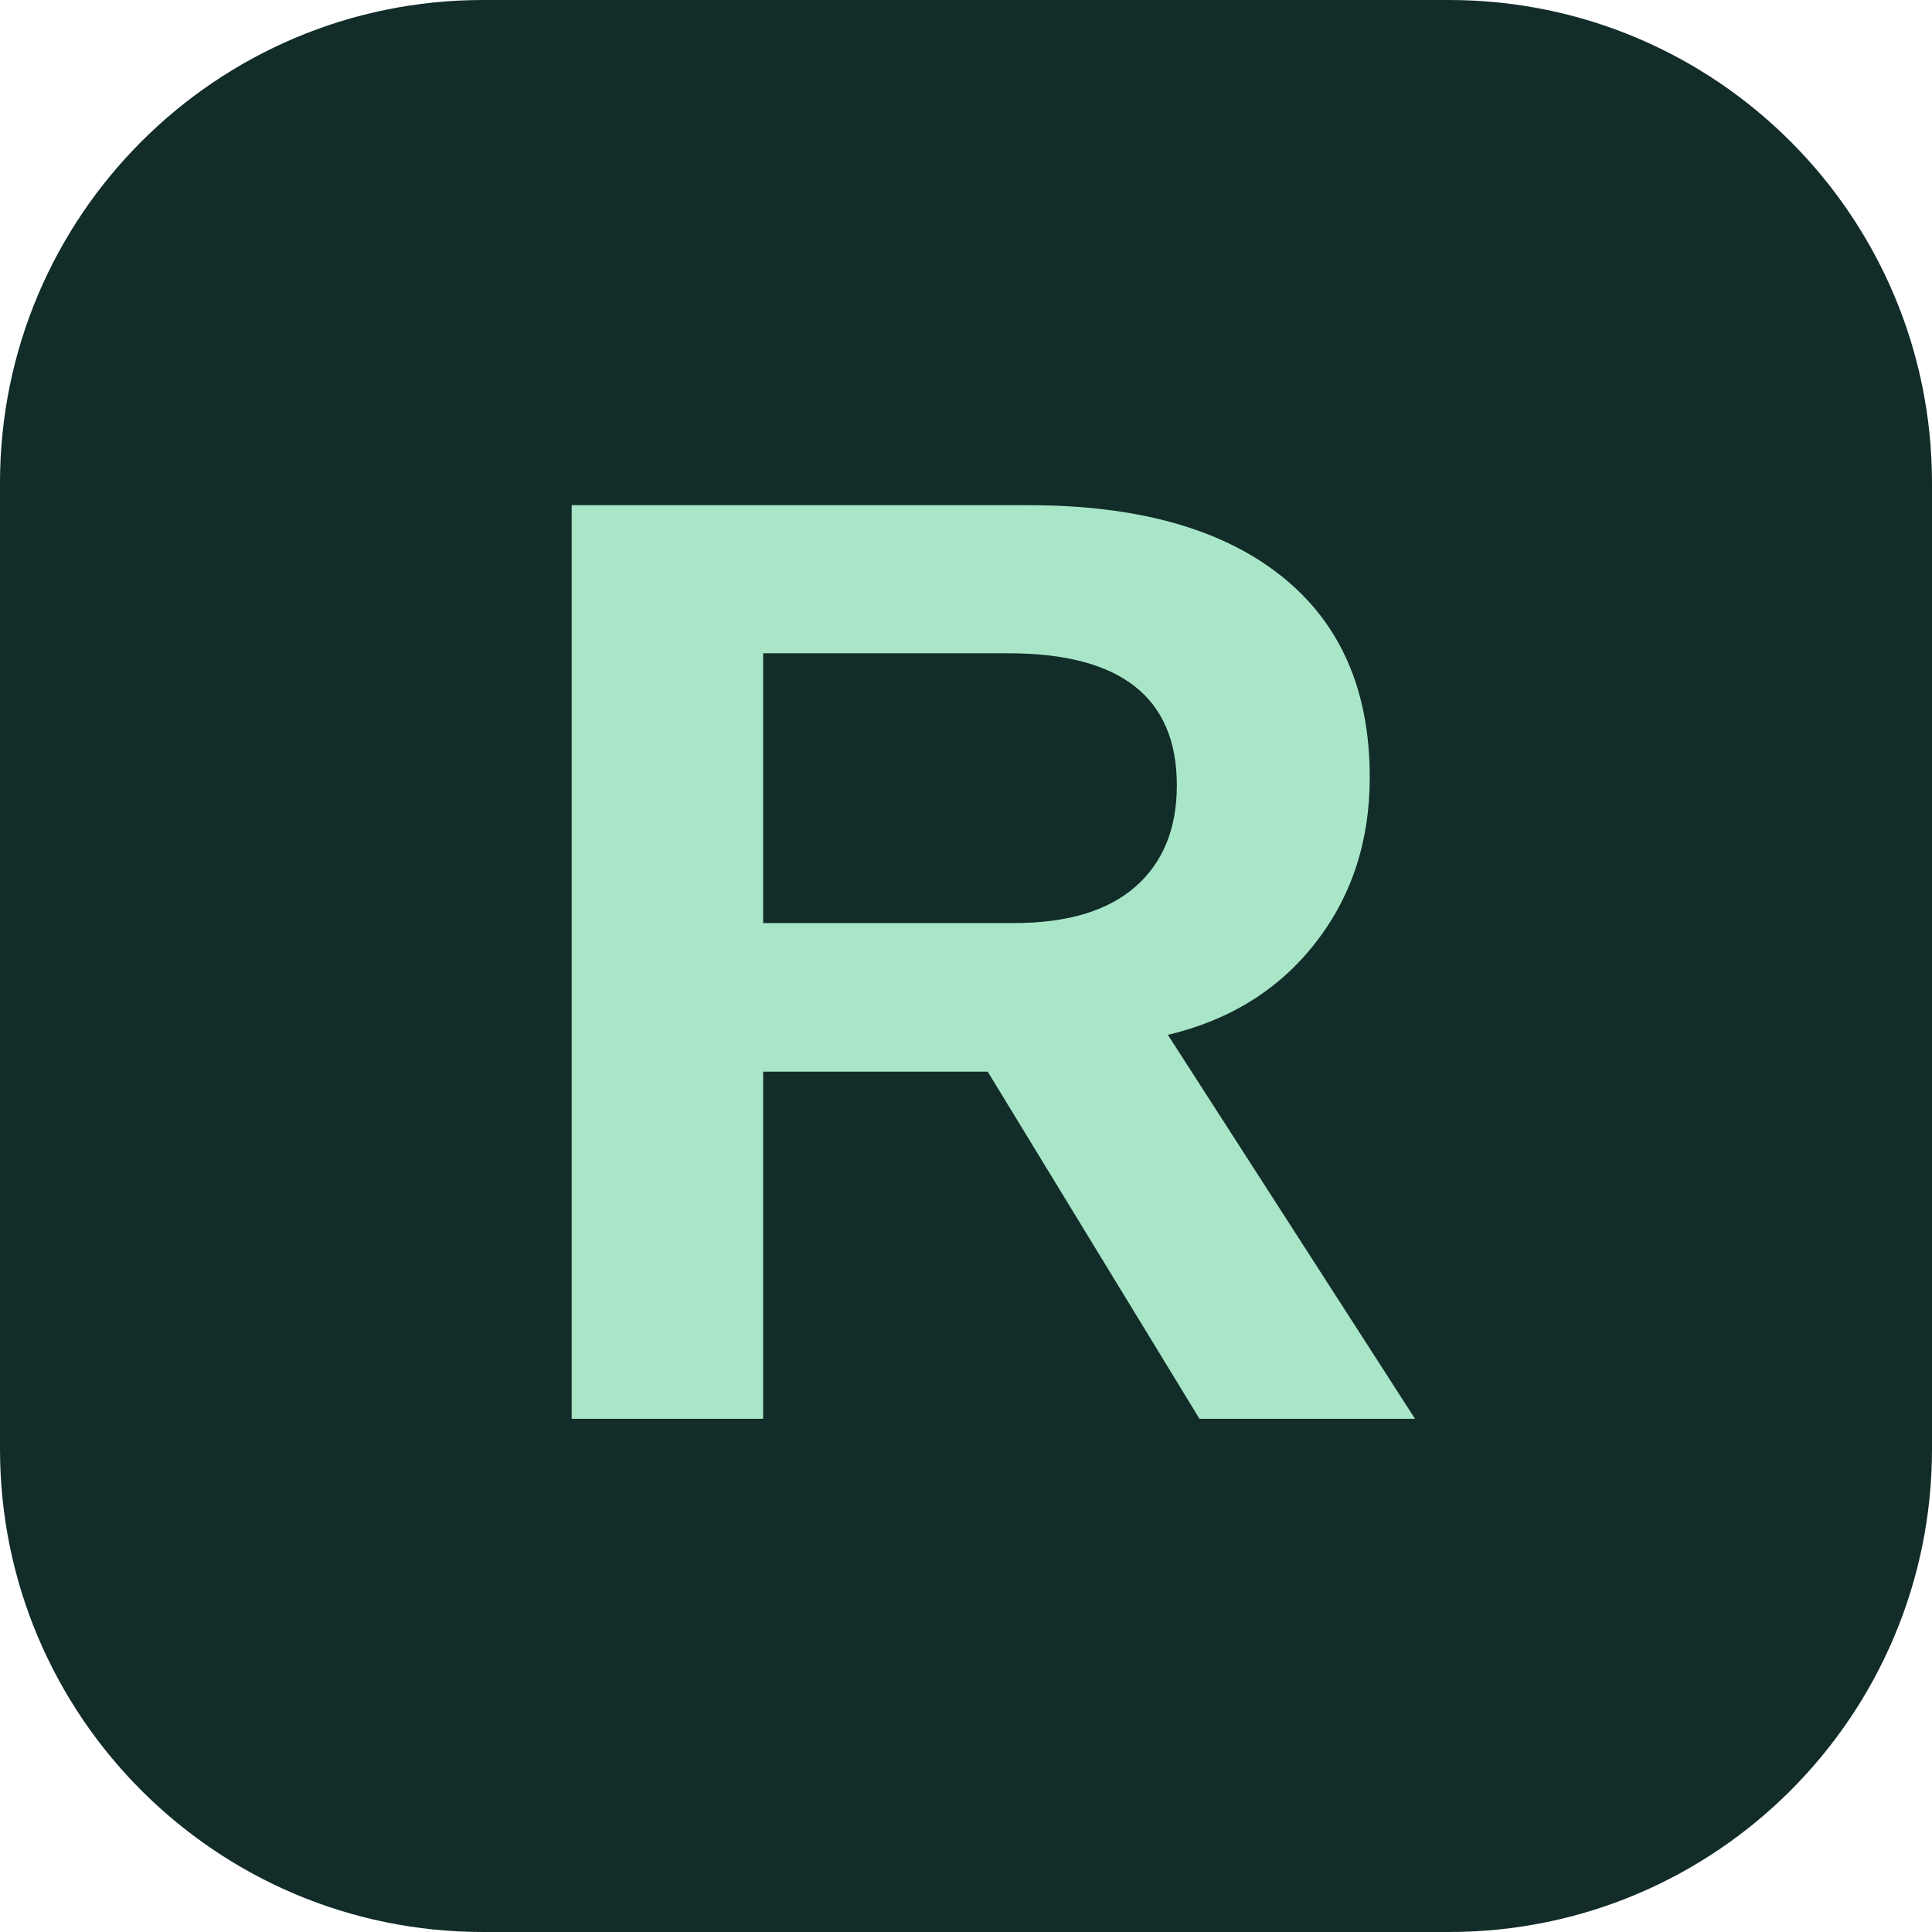
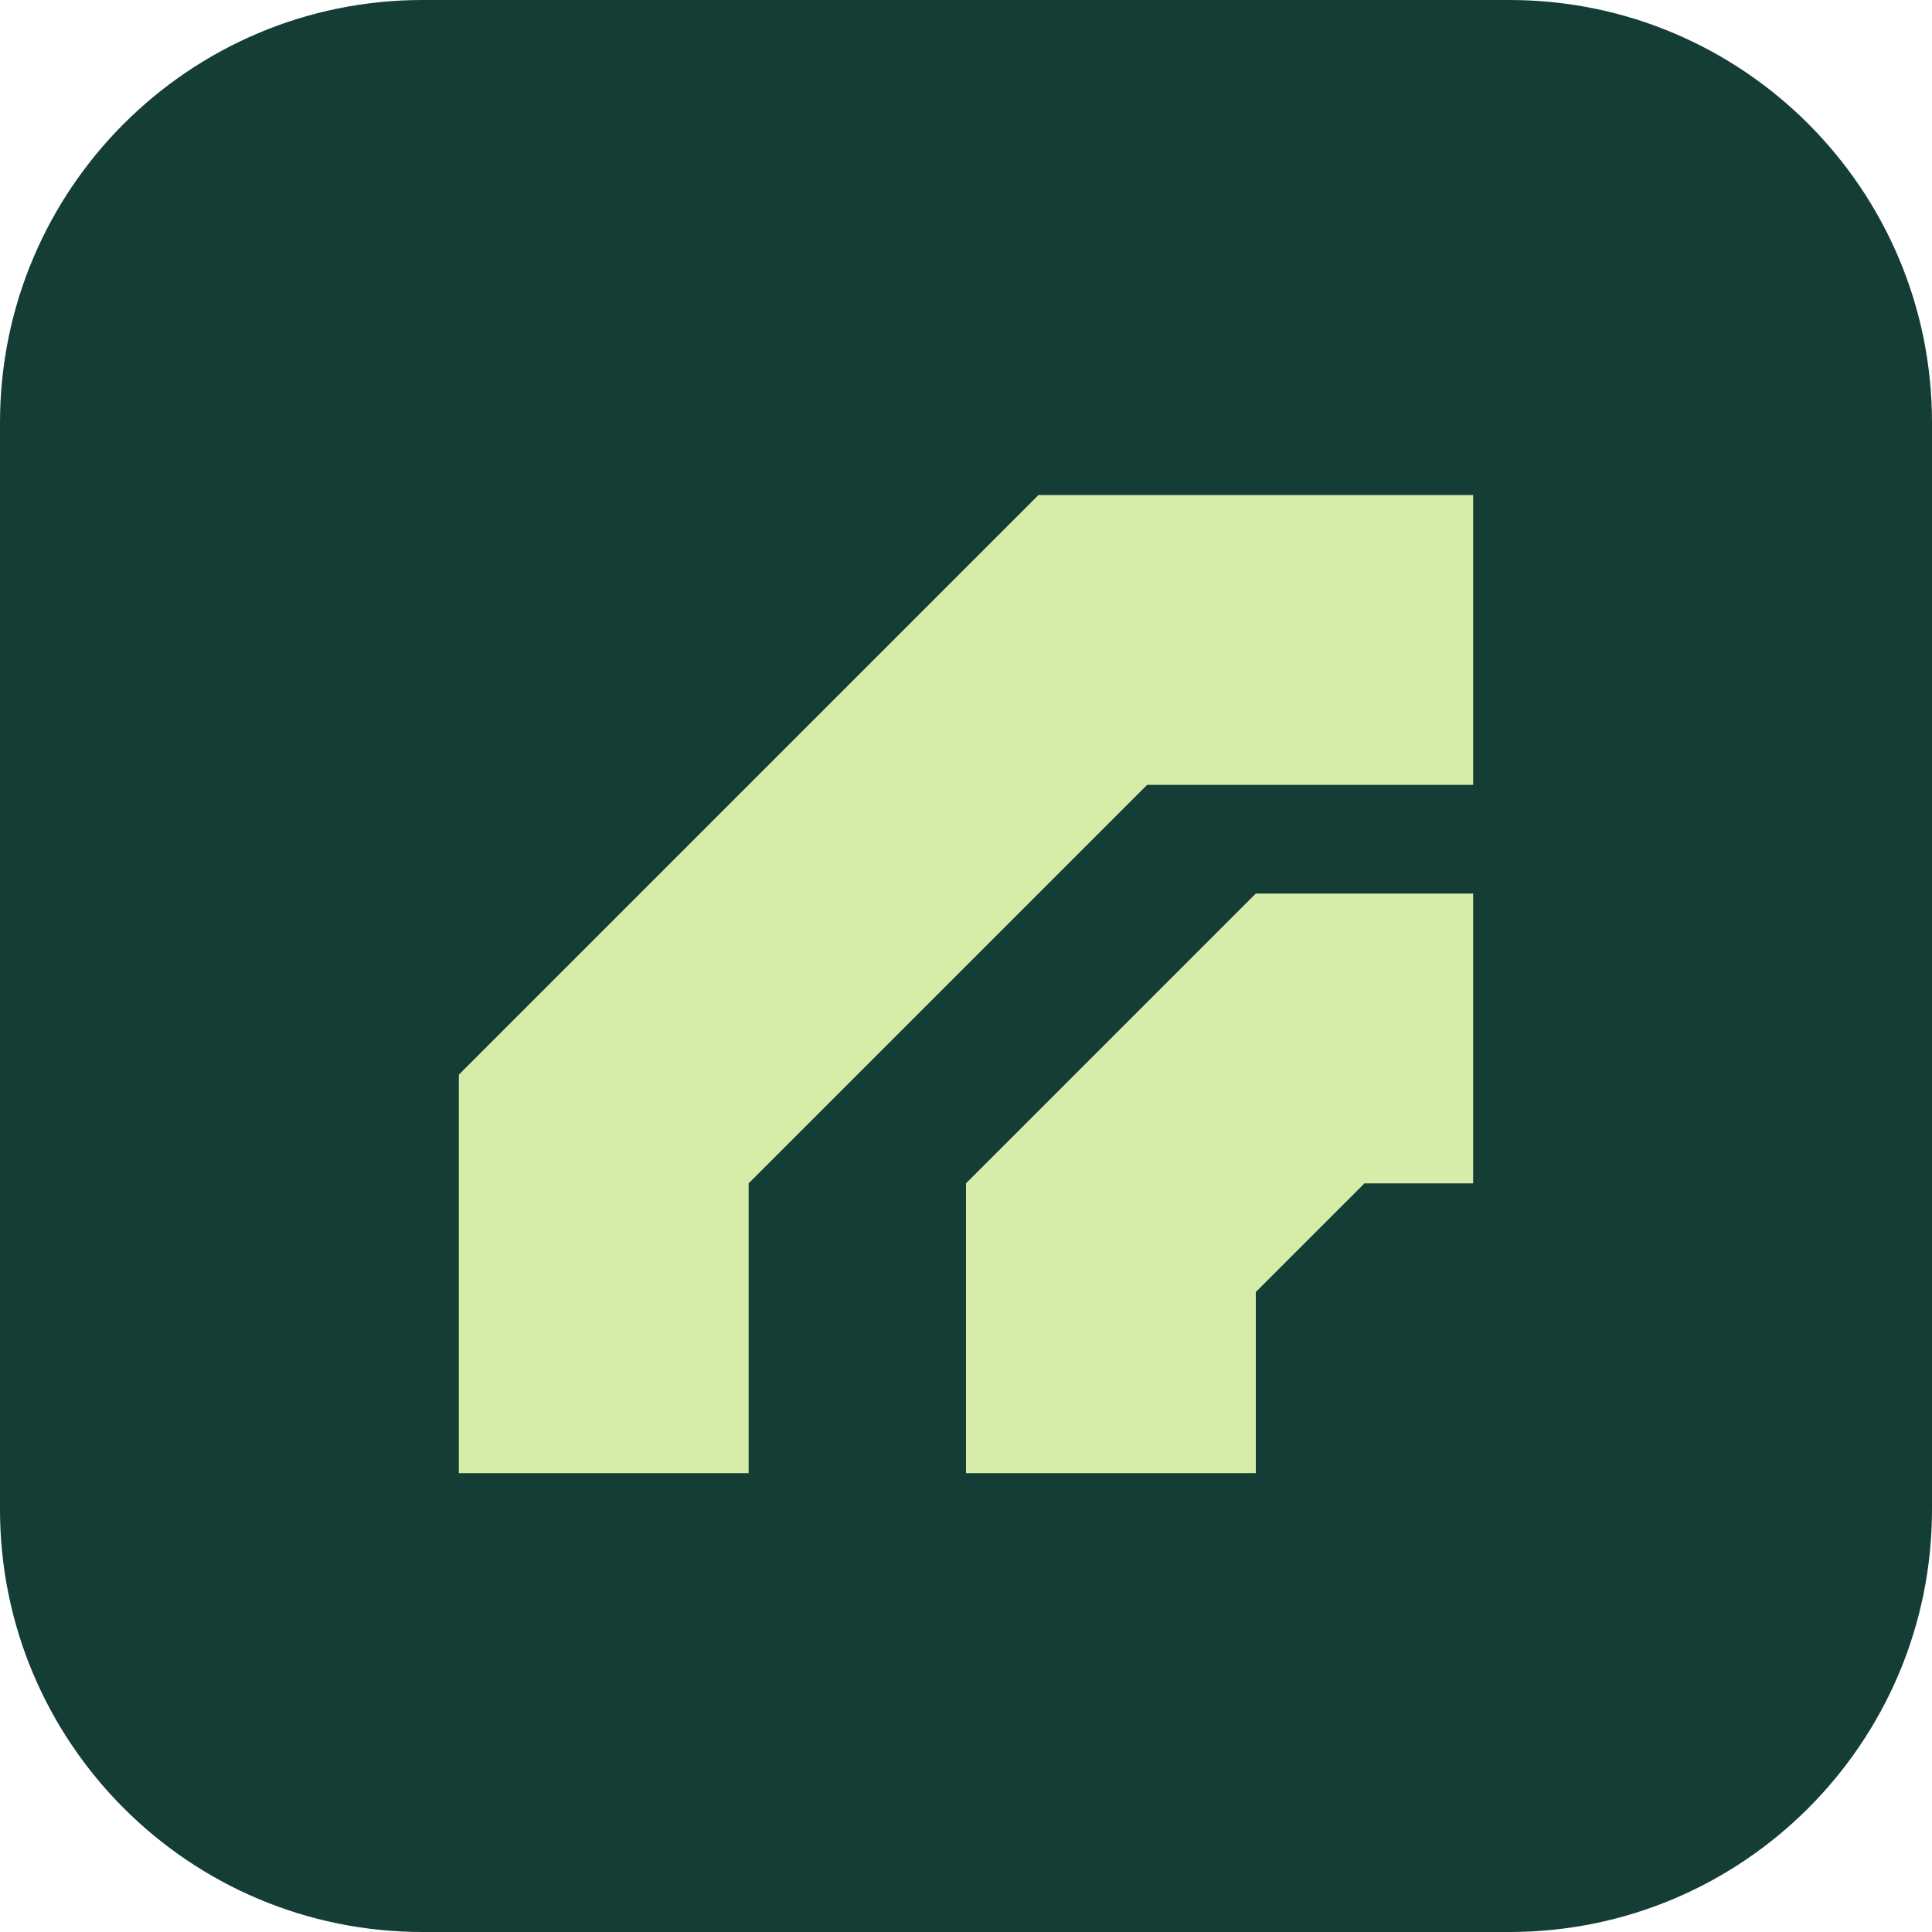
<svg xmlns="http://www.w3.org/2000/svg" viewBox="0 0 64 64">
-   <rect width="64" height="64" rx="16" fill="#122c29" />
-   <text x="16" y="47" font-family="Arial,sans-serif" font-size="44" font-weight="700" fill="#a8e6c7">R</text>
+   <rect width="64" height="64" rx="14" fill="#143d35" />
+   <path transform="translate(8 8) scale(1.2)" d="M6 34V23L22 7H34V15H25L14 26V34H6Z M20 34V26L28 18H34V26H31L28 29V34H20Z" fill="#d6edaa" />
</svg>
